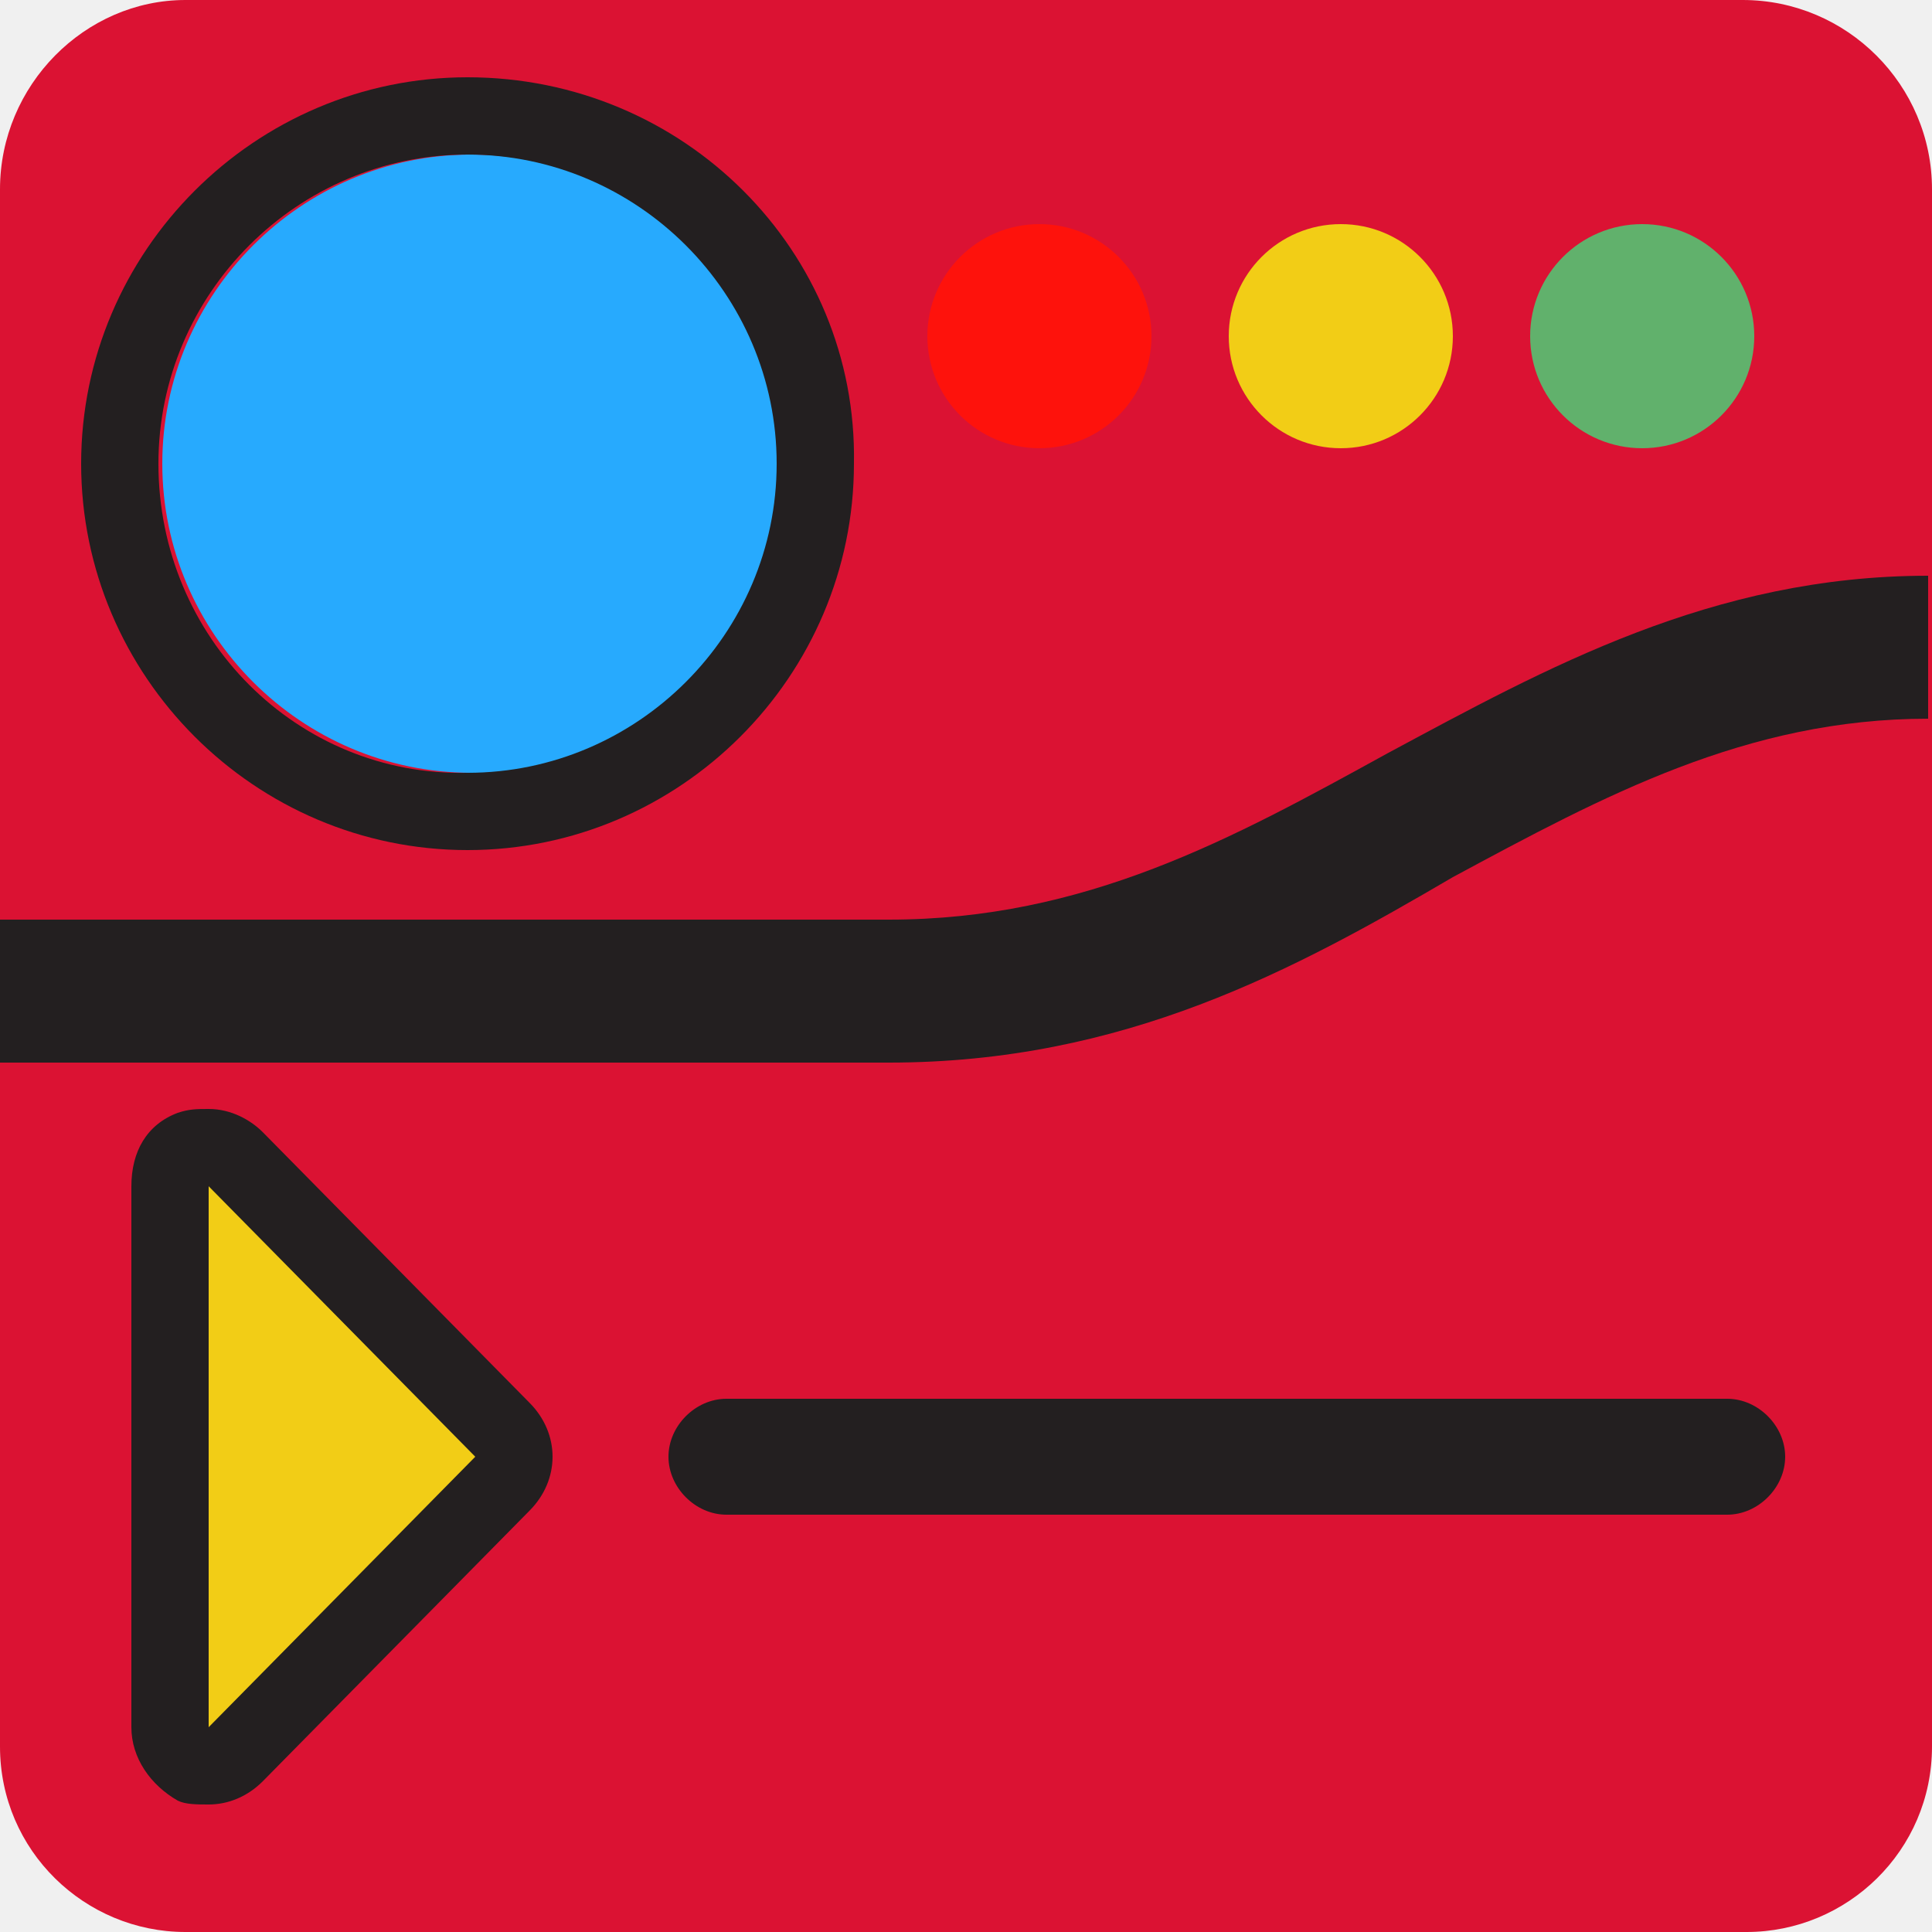
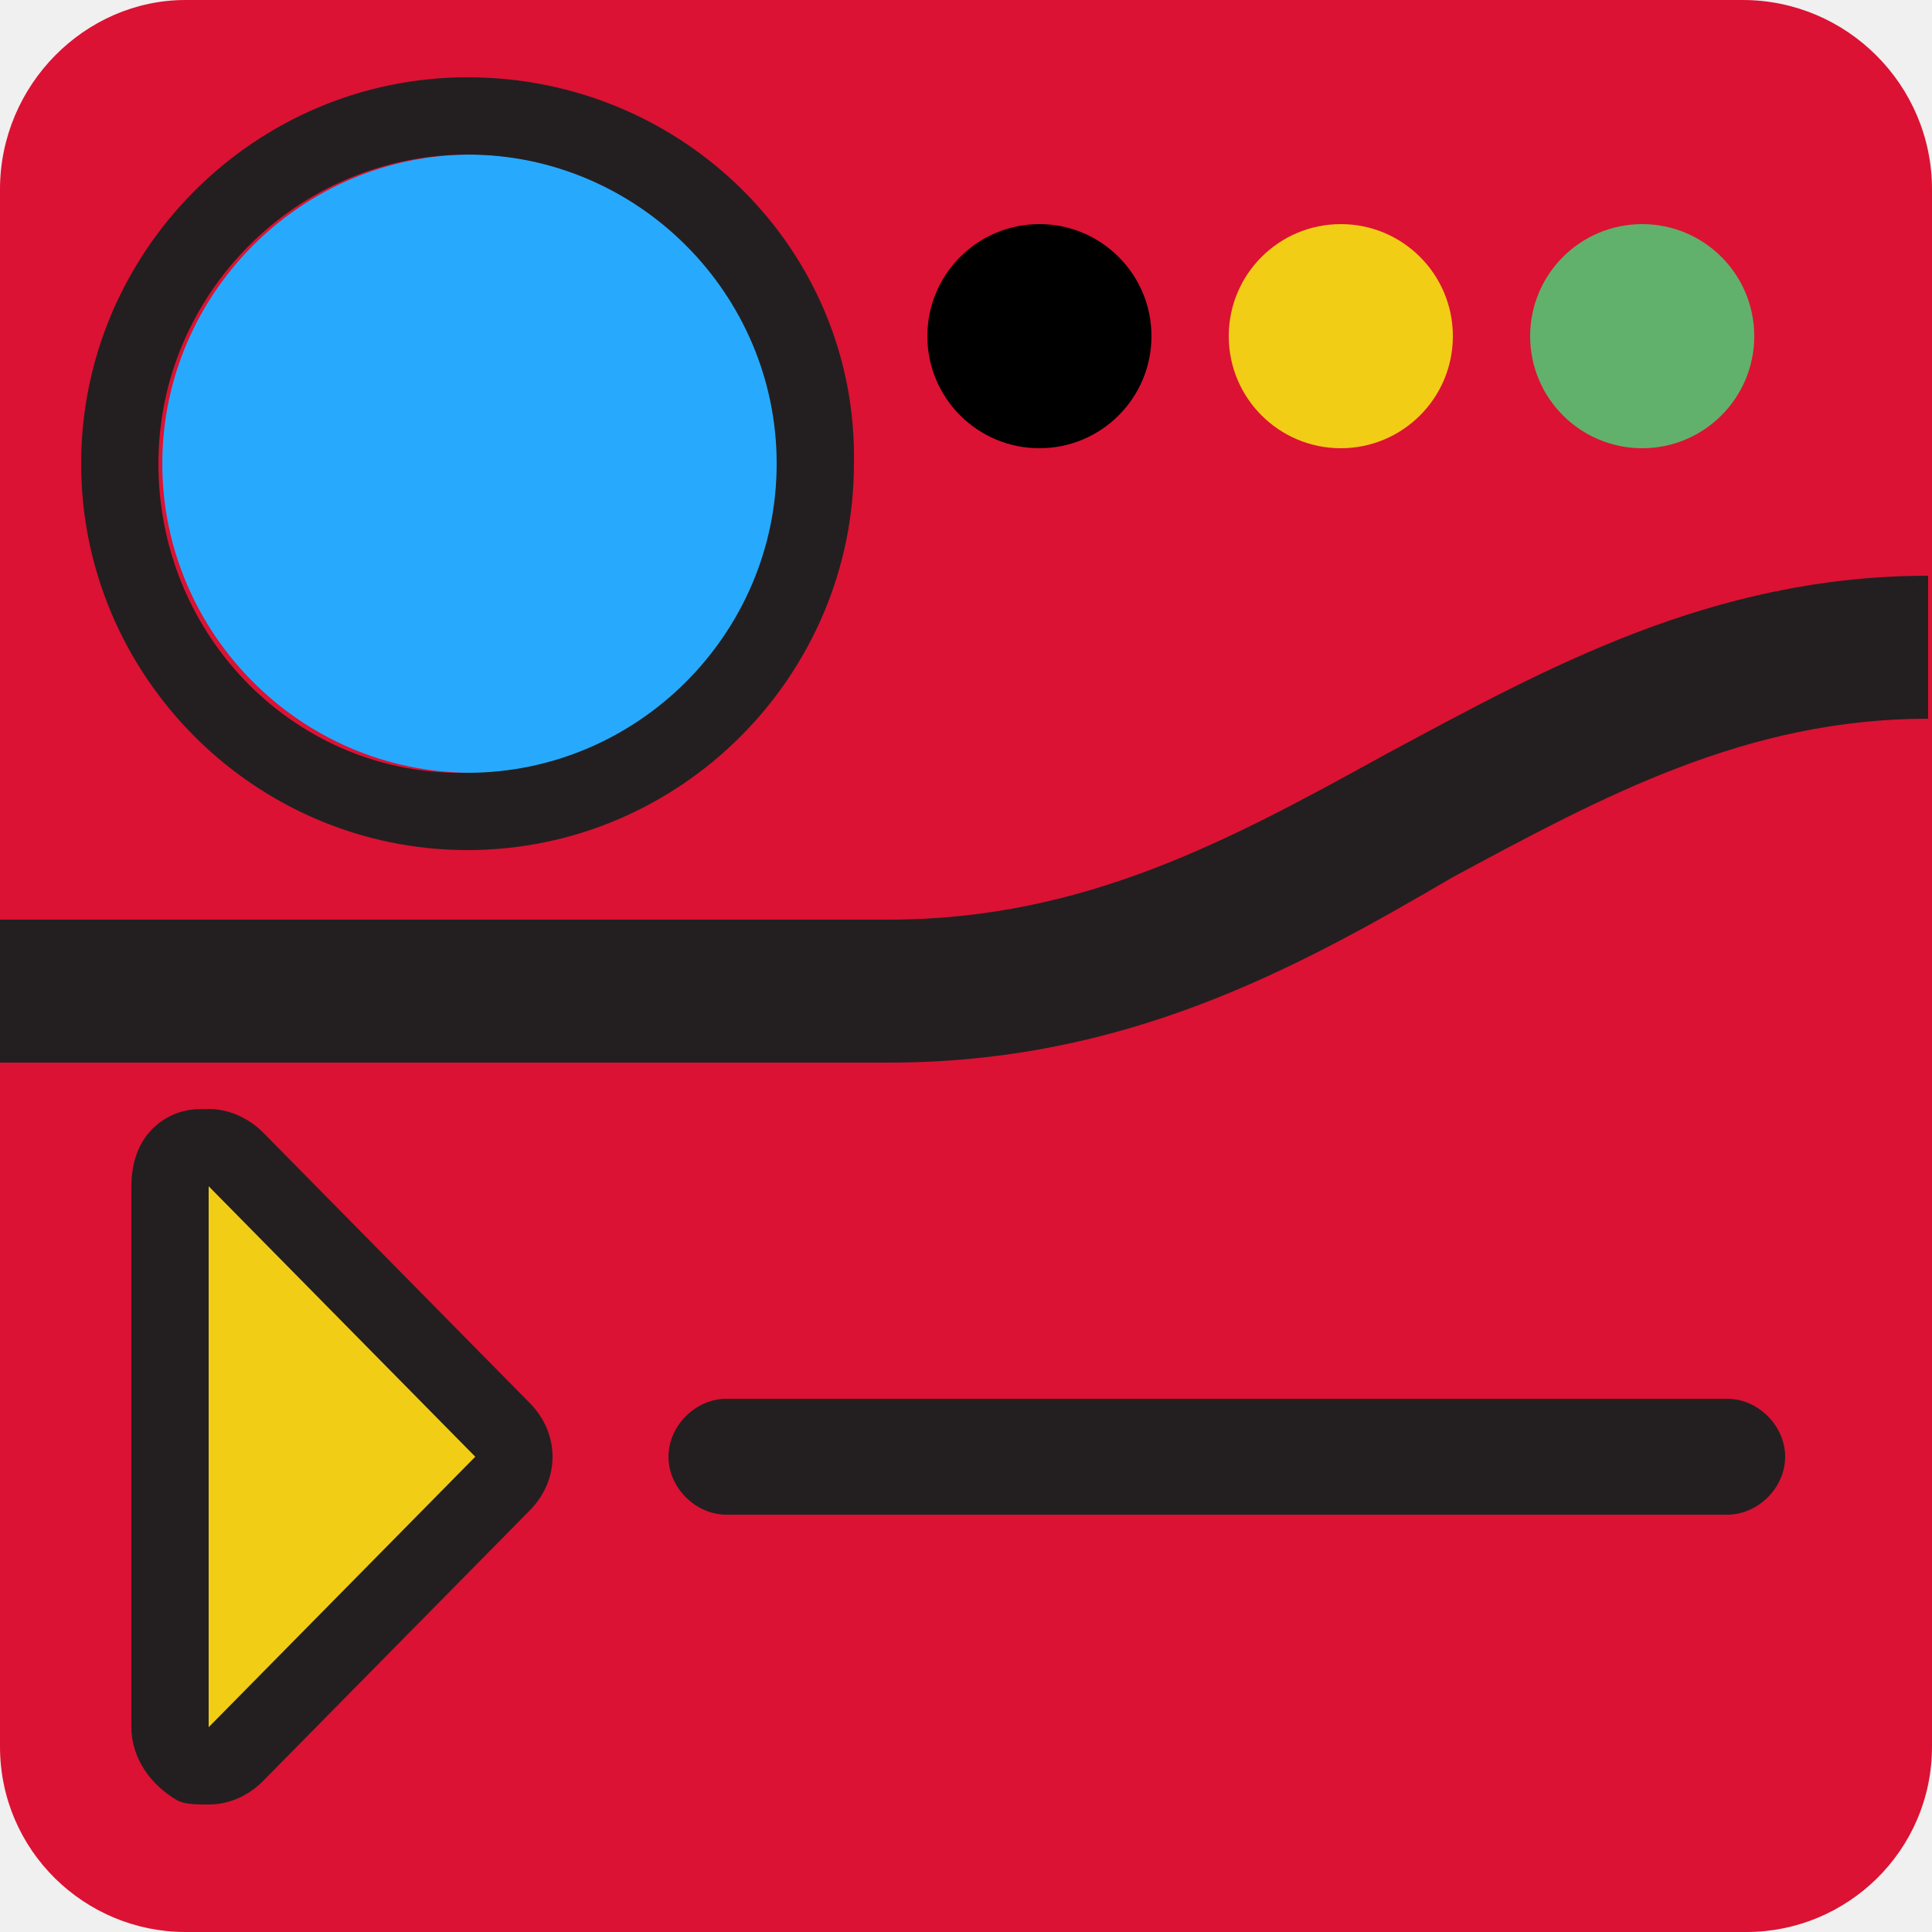
<svg xmlns="http://www.w3.org/2000/svg" version="1.1" x="0px" y="0px" viewBox="0 0 50 50" style="enable-background:new 0 0 50 50;" xml:space="preserve">
  <style type="text/css">
	.cst0{fill:#F2CD16;}
- 	.cst1{fill:#E7F414;stroke:#231F20;stroke-width:2;stroke-linecap:round;stroke-miterlimit:10;}
- 	.cst2{fill:none;stroke:#FE120C;stroke-width:2;stroke-linecap:round;stroke-miterlimit:10;}
	.cst3{fill:#DB1233;}
- 	.cst4{fill:#FFFFFF;}
- 	.cst5{fill:#F6F5F5;}
	.cst6{fill:#231F20;}
	.cst7{fill:#2B3C41;}
	.cst8{clip-path:url(#SVGID_2_);}
	.cst9{clip-path:url(#SVGID_4_);}
	.cst10{fill:#4B58A3;}
- 	.cst11{fill:#D2A639;}
- 	.cst12{fill:#1F968B;}
- 	.cst13{fill:#6DB64C;}
- 	.cst14{fill:#B5204D;}
- 	.cst15{fill:#CCD7ED;}
- 	.cst16{clip-path:url(#SVGID_6_);}
- 	.cst17{fill:#EC365C;}
- 	.cst18{fill:#939598;}
- 	.cst19{fill:#7E8283;}
- 	.cst20{clip-path:url(#SVGID_8_);}
- 	.cst21{clip-path:url(#SVGID_10_);}
- 	.cst22{clip-path:url(#SVGID_12_);}
- 	.cst23{fill:#3C5AA5;}
- 	.cst24{fill:#213364;}
- 	.cst25{fill:url(#SVGID_13_);}
- 	.cst26{fill:url(#SVGID_14_);}
- 	.cst27{fill:url(#SVGID_15_);}
- 	.cst28{fill:url(#l1_1_);}
- 	.cst29{fill:url(#SVGID_16_);}
- 	.cst30{fill:url(#SVGID_17_);}
- 	.cst31{fill:url(#SVGID_18_);}
- 	.cst32{fill:url(#SVGID_19_);}
- 	.cst33{fill:url(#SVGID_20_);}
- 	.cst34{fill:#3A62AC;}
- 	.cst35{fill:url(#SVGID_21_);}
- 	.cst36{fill:url(#SVGID_22_);}
- 	.cst37{fill-opacity:0;stroke:#FFFFFF;stroke-width:3;}
- 	.cst38{fill:#FFCC05;}
- 	.cst39{fill:#B28E03;}
- 	.cst40{fill:url(#SVGID_23_);}
- 	.cst41{fill:url(#SVGID_24_);}
- 	.cst42{fill:url(#SVGID_25_);}
- 	.cst43{fill:url(#l1_4_);}
- 	.cst44{fill:url(#SVGID_26_);}
- 	.cst45{fill:url(#SVGID_27_);}
- 	.cst46{fill:url(#SVGID_28_);}
- 	.cst47{fill:url(#SVGID_29_);}
- 	.cst48{fill:url(#SVGID_30_);}
- 	.cst49{fill:url(#SVGID_31_);}
- 	.cst50{fill:url(#SVGID_32_);}
- 	.cst51{fill:#1A335A;}
- 	.cst52{fill:#332314;}
- 	.cst53{fill:#E9BE11;}
- 	.cst54{fill:#B93824;}
- 	.cst55{fill:#E6E0DA;}
- 	.cst56{fill:#B73828;}
- 	.cst57{fill:#EBBE0E;}
- 	.cst58{fill:#9E549E;}
- 	.cst59{fill:#D6D6D6;}
- 	.cst60{fill:#27AAFE;stroke:#231F20;stroke-width:2;stroke-miterlimit:10;}
- 	.cst61{fill:#F7C028;}
- 	.cst62{fill:#F71235;}
- 	.cst63{fill:#FFE63E;}
	.cst64{fill:#61B16C;}
- 	.cst65{fill:none;stroke:#231F20;stroke-width:3;stroke-miterlimit:10;}
- 	.cst66{fill:none;stroke:#231F20;stroke-width:2;stroke-linecap:round;stroke-miterlimit:10;}
- 	.cst67{fill:#F9F9F9;}
- 	.cst68{fill:#FE120C;}
- 	.cst69{fill:none;stroke:#231F20;stroke-width:3.66;stroke-miterlimit:10;}
- 	.cst70{fill:none;stroke:#231F20;stroke-width:3;stroke-linecap:round;stroke-miterlimit:10;}
- 	.cst71{fill:#D1D0C8;stroke:#231F20;stroke-width:3.667;stroke-miterlimit:10;}
- 	.cst72{fill:#231F20;stroke:#231F20;stroke-width:3.667;stroke-miterlimit:10;}
- 	.cst73{fill:#FE120C;stroke:#231F20;stroke-width:3.667;stroke-miterlimit:10;}
- 	.cst74{fill:none;}
- 	.cst75{fill:#FFFFFF;stroke:#231F20;stroke-width:2;stroke-miterlimit:10;}
- 	.cst76{fill:#FE120C;stroke:#231F20;stroke-width:2;stroke-miterlimit:10;}
- 	.cst77{fill:#E7F414;}
- 	.cst78{fill:#130C0A;}
- 	.cst79{fill:#F2CD16;stroke:#231F20;stroke-width:2;stroke-linecap:round;stroke-miterlimit:10;}
	.cst80{fill:#27AAFE;}
</style>
-   <g id="Calque_1">
- </g>
  <g id="Calque_2">
    <path class="cst3" d="M45.2,50H4.8C2.2,50,0,47.9,0,45.2V4.9C0,2.2,2.2,0,4.8,0h40.3C47.8,0,50,2.2,50,4.9v40.3   C50,47.9,47.8,50,45.2,50z" />
    <g>
      <path class="cst80" d="M20.2,12c0-4.4-3.6-8-8-8c-4.4,0-8,3.6-8,8c0,4.4,3.6,8,8,8C16.6,20.1,20.2,16.5,20.2,12z" />
      <path class="cst6" d="M12.1,2c-5.5,0-10,4.5-10,10c0,5.5,4.5,10,10,10c5.5,0,10-4.5,10-10C22.2,6.5,17.7,2,12.1,2z M4.1,12    c0-4.4,3.6-8,8-8c4.4,0,8,3.6,8,8c0,4.4-3.6,8-8,8C7.7,20.1,4.1,16.5,4.1,12z" />
    </g>
    <g>
      <path class="cst0" d="M5.4,45.7c-0.1,0-0.3,0-0.4-0.1c-0.4-0.2-0.6-0.5-0.6-0.9v-14c0-0.4,0.2-0.8,0.6-0.9c0.1,0,0.3-0.1,0.4-0.1    c0.3,0,0.5,0.1,0.7,0.3l6.9,7c0.4,0.4,0.4,1,0,1.4l-6.9,7C6,45.6,5.7,45.7,5.4,45.7z" />
      <g>
        <path class="cst6" d="M5.4,30.7l6.9,7l-6.9,7V30.7 M5.4,28.7c-0.3,0-0.5,0-0.8,0.1c-0.8,0.3-1.2,1-1.2,1.9v14     c0,0.8,0.5,1.5,1.2,1.9c0.2,0.1,0.5,0.1,0.8,0.1c0.5,0,1-0.2,1.4-0.6l6.9-7c0.8-0.8,0.8-2,0-2.8l-6.9-7C6.5,29,6,28.7,5.4,28.7     L5.4,28.7z" />
      </g>
    </g>
    <circle class="cst68" cx="26.9" cy="8.7" r="2.9" />
    <circle class="cst0" cx="34.7" cy="8.7" r="2.9" />
    <circle class="cst64" cx="42.5" cy="8.7" r="2.9" />
    <path class="cst6" d="M23,27.5H0v-3.7h23c5.1,0,8.9-2.1,12.9-4.3c4.1-2.2,8.4-4.6,14-4.6v3.7c-4.7,0-8.4,2-12.3,4.1   C33.5,25.1,29.1,27.5,23,27.5z" />
    <path class="cst6" d="M44.7,39.2H18.8c-0.8,0-1.5-0.7-1.5-1.5s0.7-1.5,1.5-1.5h25.9c0.8,0,1.5,0.7,1.5,1.5S45.5,39.2,44.7,39.2z" />
  </g>
</svg>
